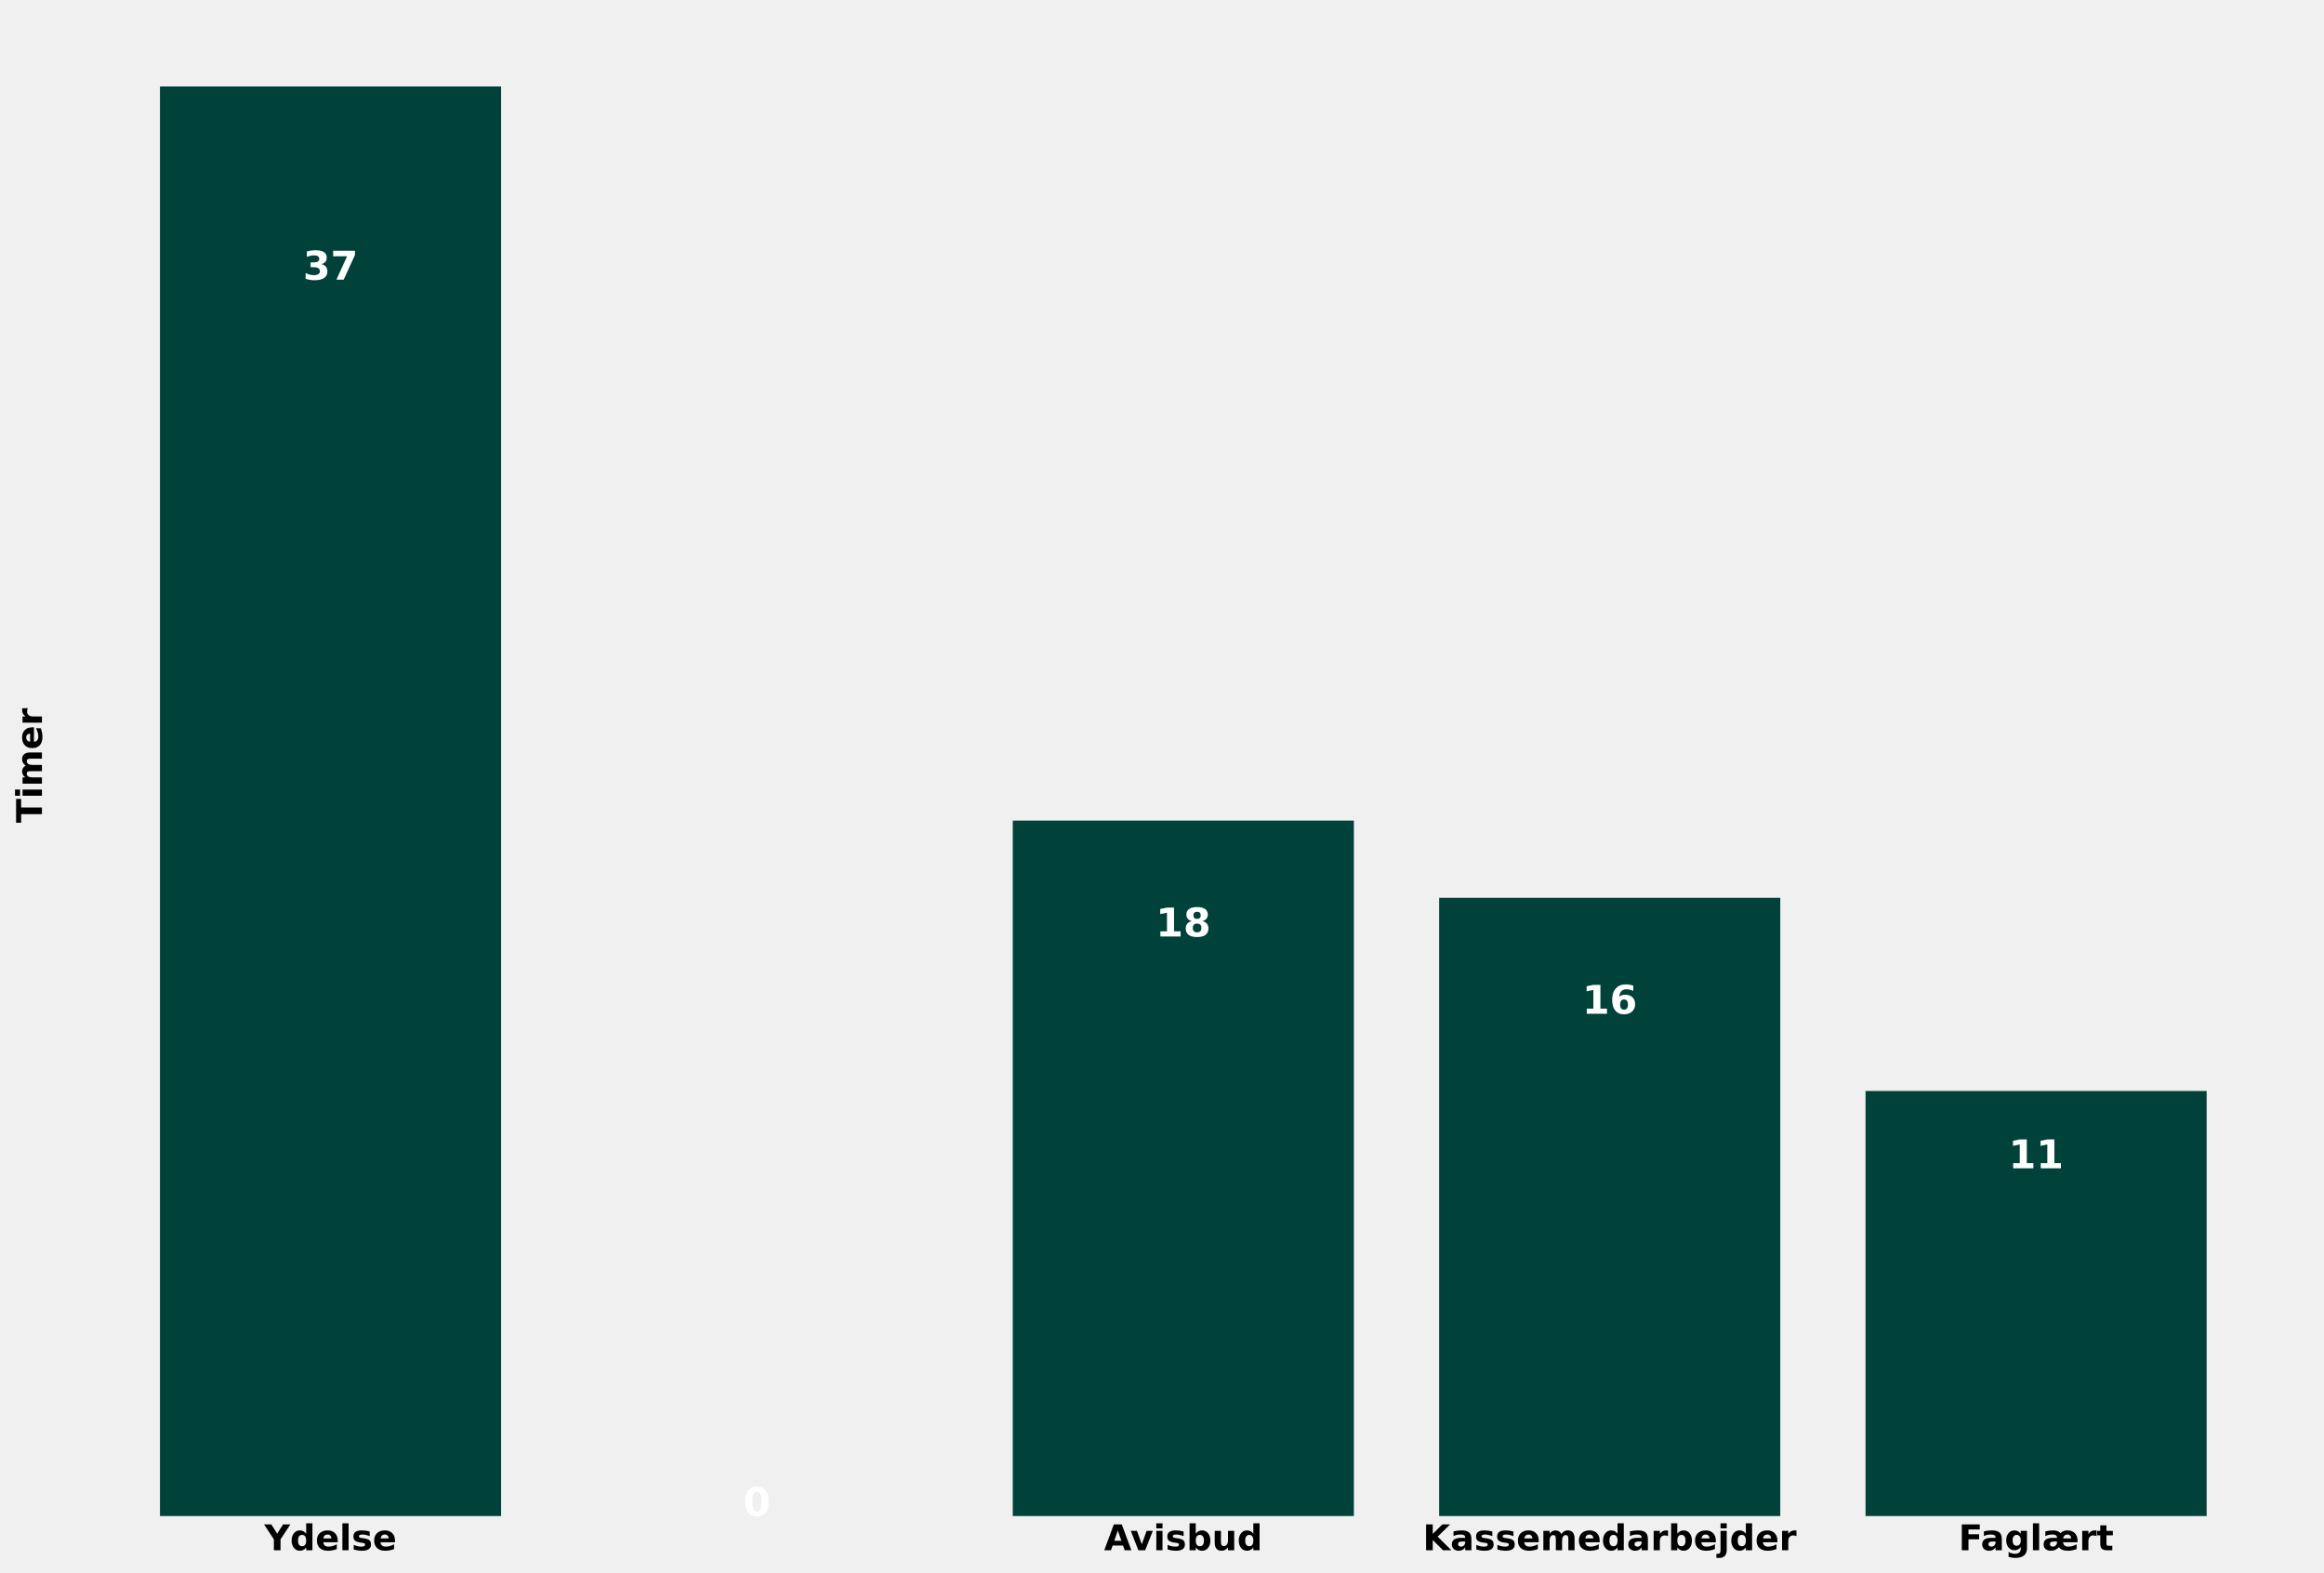
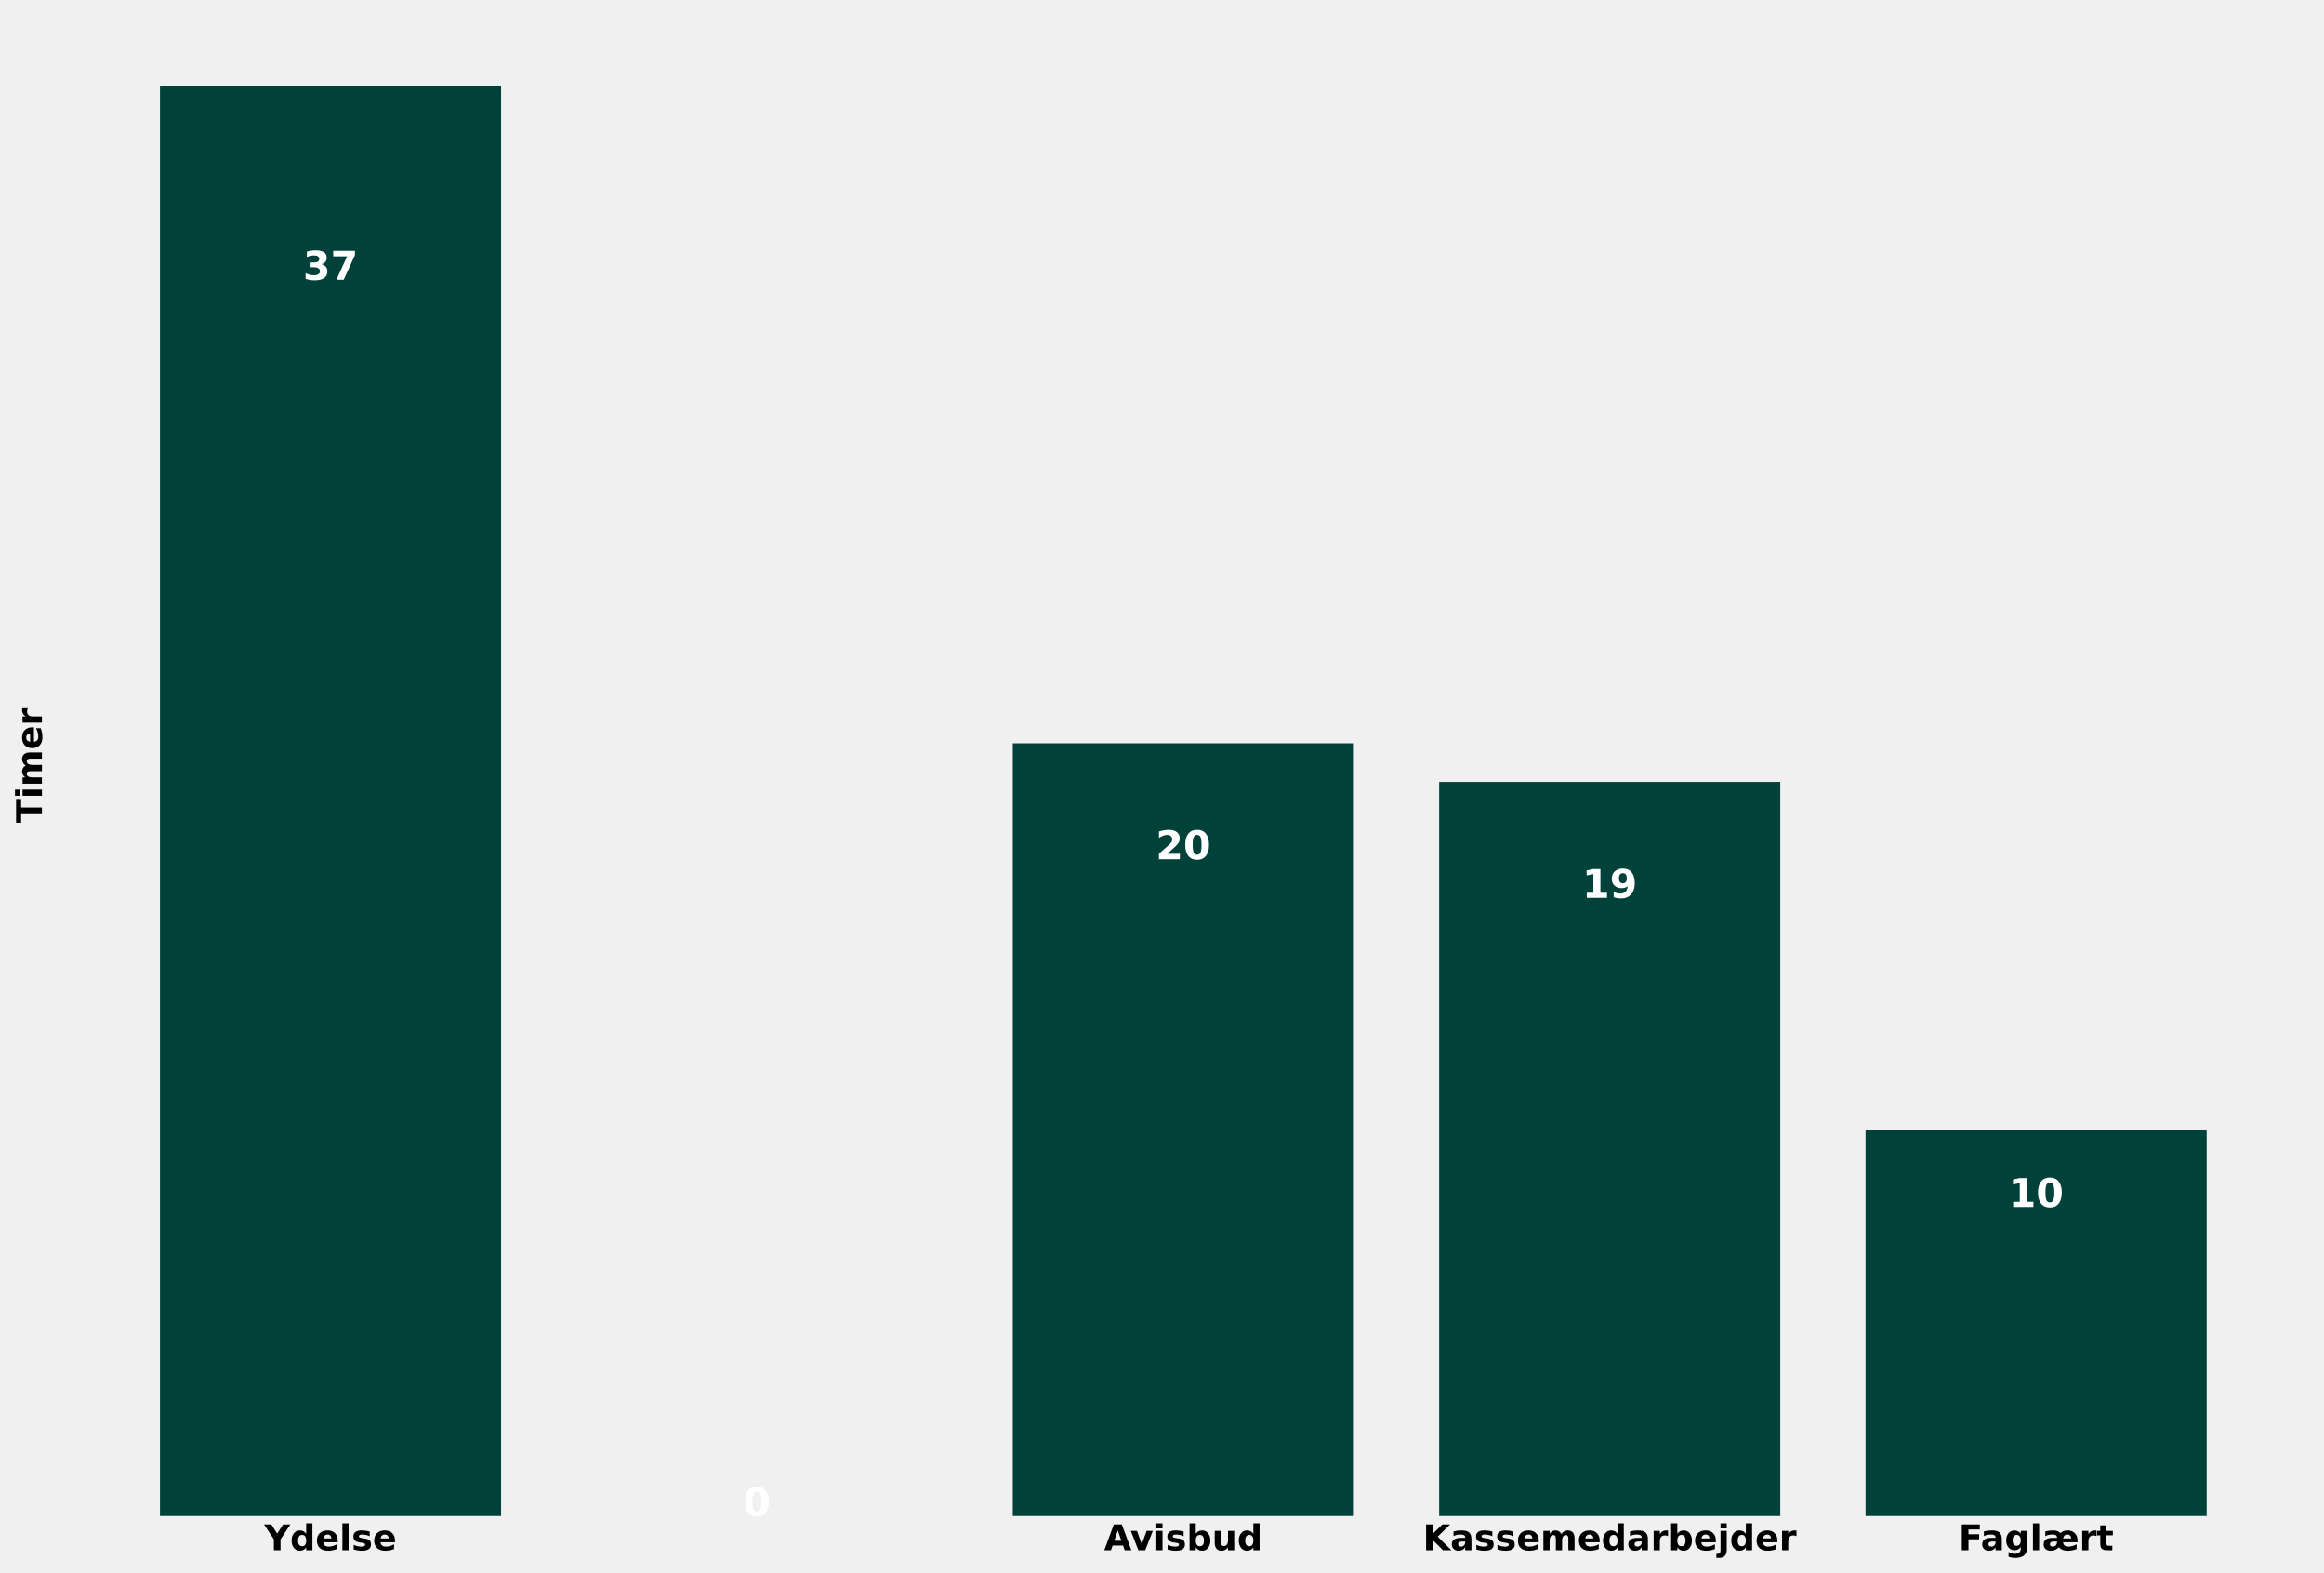
- <svg xmlns="http://www.w3.org/2000/svg" xmlns:xlink="http://www.w3.org/1999/xlink" height="754.486pt" version="1.1" viewBox="0 0 1114.853 754.486" width="1114.853pt">
+ <svg xmlns="http://www.w3.org/2000/svg" xmlns:xlink="http://www.w3.org/1999/xlink" width="1114.853pt" height="754.486pt" viewBox="0 0 1114.853 754.486" version="1.1">
  <defs>
-     <style type="text/css">
- *{stroke-linecap:butt;stroke-linejoin:round;}
-   </style>
+     <style type="text/css">*{stroke-linejoin: round; stroke-linecap: butt}</style>
  </defs>
  <g id="figure_1">
    <g id="patch_1">
-       <path d="M 0 754.486  L 1114.853 754.486  L 1114.853 0  L 0 0  z " style="fill:none;" />
+       <path d="M 0 754.486  L 1114.853 754.486  L 1114.853 0  L 0 0  L 0 754.486  z " style="fill: none" />
    </g>
    <g id="axes_1">
      <g id="patch_2">
-         <path clip-path="url(#p74876dfddd)" d="M 76.744 727.2  L 240.38 727.2  L 240.38 41.486  L 76.744 41.486  z " style="fill:#004139;" />
+         <path d="M 76.744 727.2  L 240.38 727.2  L 240.38 41.486  L 76.744 41.486  z " clip-path="url(#p4e9c977cbf)" style="fill: #004139" />
      </g>
      <g id="patch_3">
-         <path clip-path="url(#p74876dfddd)" d="M 281.289 727.2  L 444.926 727.2  L 444.926 727.2  L 281.289 727.2  z " style="fill:#004139;" />
+         <path d="M 281.289 727.2  L 444.926 727.2  L 444.926 727.2  L 281.289 727.2  z " clip-path="url(#p4e9c977cbf)" style="fill: #004139" />
      </g>
      <g id="patch_4">
-         <path clip-path="url(#p74876dfddd)" d="M 485.835 727.2  L 649.471 727.2  L 649.471 393.609  L 485.835 393.609  z " style="fill:#004139;" />
+         <path d="M 485.835 727.2  L 649.471 727.2  L 649.471 356.544  L 485.835 356.544  z " clip-path="url(#p4e9c977cbf)" style="fill: #004139" />
      </g>
      <g id="patch_5">
-         <path clip-path="url(#p74876dfddd)" d="M 690.38 727.2  L 854.016 727.2  L 854.016 430.675  L 690.38 430.675  z " style="fill:#004139;" />
+         <path d="M 690.38 727.2  L 854.016 727.2  L 854.016 375.076  L 690.38 375.076  z " clip-path="url(#p4e9c977cbf)" style="fill: #004139" />
      </g>
      <g id="patch_6">
-         <path clip-path="url(#p74876dfddd)" d="M 894.926 727.2  L 1058.562 727.2  L 1058.562 523.339  L 894.926 523.339  z " style="fill:#004139;" />
+         <path d="M 894.926 727.2  L 1058.562 727.2  L 1058.562 541.872  L 894.926 541.872  z " clip-path="url(#p4e9c977cbf)" style="fill: #004139" />
      </g>
      <g id="matplotlib.axis_1">
        <g id="xtick_1">
          <g id="line2d_1" />
          <g id="text_1">
-             <defs>
-               <path d="M -0.984 72.906  L 19.578 72.906  L 36.188 46.922  L 52.781 72.906  L 73.391 72.906  L 45.609 30.719  L 45.609 0  L 26.812 0  L 26.812 30.719  z " id="DejaVuSans-Bold-89" />
-               <path d="M 45.609 46.688  L 45.609 75.984  L 63.188 75.984  L 63.188 0  L 45.609 0  L 45.609 7.906  Q 42 3.078 37.641 0.828  Q 33.297 -1.422 27.594 -1.422  Q 17.484 -1.422 10.984 6.609  Q 4.5 14.656 4.5 27.297  Q 4.5 39.938 10.984 47.969  Q 17.484 56 27.594 56  Q 33.25 56 37.625 53.734  Q 42 51.469 45.609 46.688  z M 34.078 11.281  Q 39.703 11.281 42.656 15.375  Q 45.609 19.484 45.609 27.297  Q 45.609 35.109 42.656 39.203  Q 39.703 43.312 34.078 43.312  Q 28.516 43.312 25.562 39.203  Q 22.609 35.109 22.609 27.297  Q 22.609 19.484 25.562 15.375  Q 28.516 11.281 34.078 11.281  z " id="DejaVuSans-Bold-100" />
-               <path d="M 62.984 27.484  L 62.984 22.516  L 22.125 22.516  Q 22.75 16.359 26.562 13.281  Q 30.375 10.203 37.203 10.203  Q 42.719 10.203 48.5 11.844  Q 54.297 13.484 60.406 16.797  L 60.406 3.328  Q 54.203 0.984 48 -0.219  Q 41.797 -1.422 35.594 -1.422  Q 20.75 -1.422 12.516 6.125  Q 4.297 13.672 4.297 27.297  Q 4.297 40.672 12.375 48.328  Q 20.453 56 34.625 56  Q 47.516 56 55.25 48.234  Q 62.984 40.484 62.984 27.484  z M 45.016 33.297  Q 45.016 38.281 42.109 41.328  Q 39.203 44.391 34.516 44.391  Q 29.438 44.391 26.266 41.531  Q 23.094 38.672 22.312 33.297  z " id="DejaVuSans-Bold-101" />
-               <path d="M 8.406 75.984  L 25.875 75.984  L 25.875 0  L 8.406 0  z " id="DejaVuSans-Bold-108" />
-               <path d="M 51.125 52.984  L 51.125 39.703  Q 45.516 42.047 40.281 43.219  Q 35.062 44.391 30.422 44.391  Q 25.438 44.391 23.016 43.141  Q 20.609 41.891 20.609 39.312  Q 20.609 37.203 22.438 36.078  Q 24.266 34.969 29 34.422  L 32.078 33.984  Q 45.516 32.281 50.141 28.375  Q 54.781 24.469 54.781 16.109  Q 54.781 7.375 48.328 2.969  Q 41.891 -1.422 29.109 -1.422  Q 23.688 -1.422 17.891 -0.562  Q 12.109 0.297 6 2  L 6 15.281  Q 11.234 12.75 16.719 11.469  Q 22.219 10.203 27.875 10.203  Q 33.016 10.203 35.594 11.609  Q 38.188 13.031 38.188 15.828  Q 38.188 18.172 36.406 19.312  Q 34.625 20.453 29.297 21.094  L 26.219 21.484  Q 14.547 22.953 9.859 26.906  Q 5.172 30.859 5.172 38.922  Q 5.172 47.609 11.125 51.797  Q 17.094 56 29.391 56  Q 34.234 56 39.547 55.266  Q 44.875 54.547 51.125 52.984  z " id="DejaVuSans-Bold-115" />
-             </defs>
-             <g transform="translate(126.8197 743.6173)scale(0.17 -0.17)">
-               <use xlink:href="#DejaVuSans-Bold-89" />
-               <use x="72.412" xlink:href="#DejaVuSans-Bold-100" />
-               <use x="143.994" xlink:href="#DejaVuSans-Bold-101" />
-               <use x="211.816" xlink:href="#DejaVuSans-Bold-108" />
-               <use x="246.094" xlink:href="#DejaVuSans-Bold-115" />
-               <use x="305.615" xlink:href="#DejaVuSans-Bold-101" />
+             <g transform="translate(126.8197 743.6173) scale(0.17 -0.17)">
+               <defs>
+                 <path id="DejaVuSans-Bold-59" d="M -63 4666  L 1253 4666  L 2316 3003  L 3378 4666  L 4697 4666  L 2919 1966  L 2919 0  L 1716 0  L 1716 1966  L -63 4666  z " transform="scale(0.015625)" />
+                 <path id="DejaVuSans-Bold-64" d="M 2919 2988  L 2919 4863  L 4044 4863  L 4044 0  L 2919 0  L 2919 506  Q 2688 197 2409 53  Q 2131 -91 1766 -91  Q 1119 -91 703 423  Q 288 938 288 1747  Q 288 2556 703 3070  Q 1119 3584 1766 3584  Q 2128 3584 2408 3439  Q 2688 3294 2919 2988  z M 2181 722  Q 2541 722 2730 984  Q 2919 1247 2919 1747  Q 2919 2247 2730 2509  Q 2541 2772 2181 2772  Q 1825 2772 1636 2509  Q 1447 2247 1447 1747  Q 1447 1247 1636 984  Q 1825 722 2181 722  z " transform="scale(0.015625)" />
+                 <path id="DejaVuSans-Bold-65" d="M 4031 1759  L 4031 1441  L 1416 1441  Q 1456 1047 1700 850  Q 1944 653 2381 653  Q 2734 653 3104 758  Q 3475 863 3866 1075  L 3866 213  Q 3469 63 3072 -14  Q 2675 -91 2278 -91  Q 1328 -91 801 392  Q 275 875 275 1747  Q 275 2603 792 3093  Q 1309 3584 2216 3584  Q 3041 3584 3536 3087  Q 4031 2591 4031 1759  z M 2881 2131  Q 2881 2450 2695 2645  Q 2509 2841 2209 2841  Q 1884 2841 1681 2658  Q 1478 2475 1428 2131  L 2881 2131  z " transform="scale(0.015625)" />
+                 <path id="DejaVuSans-Bold-6c" d="M 538 4863  L 1656 4863  L 1656 0  L 538 0  L 538 4863  z " transform="scale(0.015625)" />
+                 <path id="DejaVuSans-Bold-73" d="M 3272 3391  L 3272 2541  Q 2913 2691 2578 2766  Q 2244 2841 1947 2841  Q 1628 2841 1473 2761  Q 1319 2681 1319 2516  Q 1319 2381 1436 2309  Q 1553 2238 1856 2203  L 2053 2175  Q 2913 2066 3209 1816  Q 3506 1566 3506 1031  Q 3506 472 3093 190  Q 2681 -91 1863 -91  Q 1516 -91 1145 -36  Q 775 19 384 128  L 384 978  Q 719 816 1070 734  Q 1422 653 1784 653  Q 2113 653 2278 743  Q 2444 834 2444 1013  Q 2444 1163 2330 1236  Q 2216 1309 1875 1350  L 1678 1375  Q 931 1469 631 1722  Q 331 1975 331 2491  Q 331 3047 712 3315  Q 1094 3584 1881 3584  Q 2191 3584 2531 3537  Q 2872 3491 3272 3391  z " transform="scale(0.015625)" />
+               </defs>
+               <use xlink:href="#DejaVuSans-Bold-59" />
+               <use xlink:href="#DejaVuSans-Bold-64" transform="translate(72.41211 0)" />
+               <use xlink:href="#DejaVuSans-Bold-65" transform="translate(143.9941 0)" />
+               <use xlink:href="#DejaVuSans-Bold-6c" transform="translate(211.8164 0)" />
+               <use xlink:href="#DejaVuSans-Bold-73" transform="translate(246.0938 0)" />
+               <use xlink:href="#DejaVuSans-Bold-65" transform="translate(305.6152 0)" />
            </g>
          </g>
        </g>
        <g id="xtick_2">
          <g id="line2d_2" />
        </g>
        <g id="xtick_3">
          <g id="line2d_3" />
          <g id="text_2">
-             <defs>
-               <path d="M 53.422 13.281  L 24.031 13.281  L 19.391 0  L 0.484 0  L 27.484 72.906  L 49.906 72.906  L 76.906 0  L 58.016 0  z M 28.719 26.812  L 48.688 26.812  L 38.719 55.812  z " id="DejaVuSans-Bold-65" />
-               <path d="M 1.516 54.688  L 19 54.688  L 32.625 16.891  L 46.188 54.688  L 63.719 54.688  L 42.188 0  L 23 0  z " id="DejaVuSans-Bold-118" />
-               <path d="M 8.406 54.688  L 25.875 54.688  L 25.875 0  L 8.406 0  z M 8.406 75.984  L 25.875 75.984  L 25.875 61.719  L 8.406 61.719  z " id="DejaVuSans-Bold-105" />
-               <path d="M 37.5 11.281  Q 43.109 11.281 46.062 15.375  Q 49.031 19.484 49.031 27.297  Q 49.031 35.109 46.062 39.203  Q 43.109 43.312 37.5 43.312  Q 31.891 43.312 28.875 39.188  Q 25.875 35.062 25.875 27.297  Q 25.875 19.531 28.875 15.406  Q 31.891 11.281 37.5 11.281  z M 25.875 46.688  Q 29.5 51.469 33.891 53.734  Q 38.281 56 44 56  Q 54.109 56 60.594 47.969  Q 67.094 39.938 67.094 27.297  Q 67.094 14.656 60.594 6.609  Q 54.109 -1.422 44 -1.422  Q 38.281 -1.422 33.891 0.844  Q 29.5 3.125 25.875 7.906  L 25.875 0  L 8.406 0  L 8.406 75.984  L 25.875 75.984  z " id="DejaVuSans-Bold-98" />
-               <path d="M 7.812 21.297  L 7.812 54.688  L 25.391 54.688  L 25.391 49.219  Q 25.391 44.781 25.344 38.062  Q 25.297 31.344 25.297 29.109  Q 25.297 22.516 25.641 19.609  Q 25.984 16.703 26.812 15.375  Q 27.875 13.672 29.609 12.734  Q 31.344 11.812 33.594 11.812  Q 39.062 11.812 42.188 16.016  Q 45.312 20.219 45.312 27.688  L 45.312 54.688  L 62.797 54.688  L 62.797 0  L 45.312 0  L 45.312 7.906  Q 41.359 3.125 36.938 0.844  Q 32.516 -1.422 27.203 -1.422  Q 17.719 -1.422 12.766 4.391  Q 7.812 10.203 7.812 21.297  z " id="DejaVuSans-Bold-117" />
-             </defs>
-             <g transform="translate(529.6498 743.6173)scale(0.17 -0.17)">
-               <use xlink:href="#DejaVuSans-Bold-65" />
-               <use x="73.768" xlink:href="#DejaVuSans-Bold-118" />
-               <use x="138.953" xlink:href="#DejaVuSans-Bold-105" />
-               <use x="173.23" xlink:href="#DejaVuSans-Bold-115" />
-               <use x="232.752" xlink:href="#DejaVuSans-Bold-98" />
-               <use x="304.334" xlink:href="#DejaVuSans-Bold-117" />
-               <use x="375.525" xlink:href="#DejaVuSans-Bold-100" />
+             <g transform="translate(529.6498 743.6173) scale(0.17 -0.17)">
+               <defs>
+                 <path id="DejaVuSans-Bold-41" d="M 3419 850  L 1538 850  L 1241 0  L 31 0  L 1759 4666  L 3194 4666  L 4922 0  L 3713 0  L 3419 850  z M 1838 1716  L 3116 1716  L 2478 3572  L 1838 1716  z " transform="scale(0.015625)" />
+                 <path id="DejaVuSans-Bold-76" d="M 97 3500  L 1216 3500  L 2088 1081  L 2956 3500  L 4078 3500  L 2700 0  L 1472 0  L 97 3500  z " transform="scale(0.015625)" />
+                 <path id="DejaVuSans-Bold-69" d="M 538 3500  L 1656 3500  L 1656 0  L 538 0  L 538 3500  z M 538 4863  L 1656 4863  L 1656 3950  L 538 3950  L 538 4863  z " transform="scale(0.015625)" />
+                 <path id="DejaVuSans-Bold-62" d="M 2400 722  Q 2759 722 2948 984  Q 3138 1247 3138 1747  Q 3138 2247 2948 2509  Q 2759 2772 2400 2772  Q 2041 2772 1848 2508  Q 1656 2244 1656 1747  Q 1656 1250 1848 986  Q 2041 722 2400 722  z M 1656 2988  Q 1888 3294 2169 3439  Q 2450 3584 2816 3584  Q 3463 3584 3878 3070  Q 4294 2556 4294 1747  Q 4294 938 3878 423  Q 3463 -91 2816 -91  Q 2450 -91 2169 54  Q 1888 200 1656 506  L 1656 0  L 538 0  L 538 4863  L 1656 4863  L 1656 2988  z " transform="scale(0.015625)" />
+                 <path id="DejaVuSans-Bold-75" d="M 500 1363  L 500 3500  L 1625 3500  L 1625 3150  Q 1625 2866 1622 2436  Q 1619 2006 1619 1863  Q 1619 1441 1641 1255  Q 1663 1069 1716 984  Q 1784 875 1895 815  Q 2006 756 2150 756  Q 2500 756 2700 1025  Q 2900 1294 2900 1772  L 2900 3500  L 4019 3500  L 4019 0  L 2900 0  L 2900 506  Q 2647 200 2364 54  Q 2081 -91 1741 -91  Q 1134 -91 817 281  Q 500 653 500 1363  z " transform="scale(0.015625)" />
+               </defs>
+               <use xlink:href="#DejaVuSans-Bold-41" />
+               <use xlink:href="#DejaVuSans-Bold-76" transform="translate(73.76758 0)" />
+               <use xlink:href="#DejaVuSans-Bold-69" transform="translate(138.9531 0)" />
+               <use xlink:href="#DejaVuSans-Bold-73" transform="translate(173.2305 0)" />
+               <use xlink:href="#DejaVuSans-Bold-62" transform="translate(232.752 0)" />
+               <use xlink:href="#DejaVuSans-Bold-75" transform="translate(304.334 0)" />
+               <use xlink:href="#DejaVuSans-Bold-64" transform="translate(375.5254 0)" />
            </g>
          </g>
        </g>
        <g id="xtick_4">
          <g id="line2d_4" />
          <g id="text_3">
-             <defs>
-               <path d="M 9.188 72.906  L 27.984 72.906  L 27.984 46.297  L 55.078 72.906  L 76.906 72.906  L 41.797 38.375  L 80.516 0  L 56.984 0  L 27.984 28.719  L 27.984 0  L 9.188 0  z " id="DejaVuSans-Bold-75" />
-               <path d="M 32.906 24.609  Q 27.438 24.609 24.672 22.75  Q 21.922 20.906 21.922 17.281  Q 21.922 13.969 24.141 12.078  Q 26.375 10.203 30.328 10.203  Q 35.25 10.203 38.625 13.734  Q 42 17.281 42 22.609  L 42 24.609  z M 59.625 31.203  L 59.625 0  L 42 0  L 42 8.109  Q 38.484 3.125 34.078 0.844  Q 29.688 -1.422 23.391 -1.422  Q 14.891 -1.422 9.594 3.531  Q 4.297 8.5 4.297 16.406  Q 4.297 26.031 10.906 30.516  Q 17.531 35.016 31.688 35.016  L 42 35.016  L 42 36.375  Q 42 40.531 38.719 42.453  Q 35.453 44.391 28.516 44.391  Q 22.906 44.391 18.062 43.266  Q 13.234 42.141 9.078 39.891  L 9.078 53.219  Q 14.703 54.594 20.359 55.297  Q 26.031 56 31.688 56  Q 46.484 56 53.047 50.172  Q 59.625 44.344 59.625 31.203  z " id="DejaVuSans-Bold-97" />
-               <path d="M 59.078 45.609  Q 62.406 50.688 66.969 53.344  Q 71.531 56 77 56  Q 86.422 56 91.359 50.188  Q 96.297 44.391 96.297 33.297  L 96.297 0  L 78.719 0  L 78.719 28.516  Q 78.766 29.156 78.781 29.828  Q 78.812 30.516 78.812 31.781  Q 78.812 37.594 77.094 40.203  Q 75.391 42.828 71.578 42.828  Q 66.609 42.828 63.891 38.719  Q 61.188 34.625 61.078 26.859  L 61.078 0  L 43.5 0  L 43.5 28.516  Q 43.5 37.594 41.938 40.203  Q 40.375 42.828 36.375 42.828  Q 31.344 42.828 28.609 38.703  Q 25.875 34.578 25.875 26.906  L 25.875 0  L 8.297 0  L 8.297 54.688  L 25.875 54.688  L 25.875 46.688  Q 29.109 51.312 33.281 53.656  Q 37.453 56 42.484 56  Q 48.141 56 52.484 53.266  Q 56.844 50.531 59.078 45.609  z " id="DejaVuSans-Bold-109" />
-               <path d="M 49.031 39.797  Q 46.734 40.875 44.453 41.375  Q 42.188 41.891 39.891 41.891  Q 33.156 41.891 29.516 37.562  Q 25.875 33.25 25.875 25.203  L 25.875 0  L 8.406 0  L 8.406 54.688  L 25.875 54.688  L 25.875 45.703  Q 29.25 51.078 33.609 53.531  Q 37.984 56 44.094 56  Q 44.969 56 45.984 55.922  Q 47.016 55.859 48.969 55.609  z " id="DejaVuSans-Bold-114" />
-               <path d="M 8.406 54.688  L 25.875 54.688  L 25.875 0.984  Q 25.875 -10.016 20.594 -15.797  Q 15.328 -21.578 5.328 -21.578  L -3.328 -21.578  L -3.328 -10.109  L -0.297 -10.109  Q 4.688 -10.109 6.547 -7.859  Q 8.406 -5.609 8.406 0.984  z M 8.406 75.984  L 25.875 75.984  L 25.875 61.719  L 8.406 61.719  z " id="DejaVuSans-Bold-106" />
-             </defs>
-             <g transform="translate(682.5538 743.6173)scale(0.17 -0.17)">
-               <use xlink:href="#DejaVuSans-Bold-75" />
-               <use x="77.49" xlink:href="#DejaVuSans-Bold-97" />
-               <use x="144.971" xlink:href="#DejaVuSans-Bold-115" />
-               <use x="204.492" xlink:href="#DejaVuSans-Bold-115" />
-               <use x="264.014" xlink:href="#DejaVuSans-Bold-101" />
-               <use x="331.836" xlink:href="#DejaVuSans-Bold-109" />
-               <use x="436.035" xlink:href="#DejaVuSans-Bold-101" />
-               <use x="503.857" xlink:href="#DejaVuSans-Bold-100" />
-               <use x="575.439" xlink:href="#DejaVuSans-Bold-97" />
-               <use x="642.92" xlink:href="#DejaVuSans-Bold-114" />
-               <use x="692.236" xlink:href="#DejaVuSans-Bold-98" />
-               <use x="763.818" xlink:href="#DejaVuSans-Bold-101" />
-               <use x="831.641" xlink:href="#DejaVuSans-Bold-106" />
-               <use x="865.918" xlink:href="#DejaVuSans-Bold-100" />
-               <use x="937.5" xlink:href="#DejaVuSans-Bold-101" />
-               <use x="1005.322" xlink:href="#DejaVuSans-Bold-114" />
+             <g transform="translate(682.5538 743.6173) scale(0.17 -0.17)">
+               <defs>
+                 <path id="DejaVuSans-Bold-4b" d="M 588 4666  L 1791 4666  L 1791 2963  L 3525 4666  L 4922 4666  L 2675 2456  L 5153 0  L 3647 0  L 1791 1838  L 1791 0  L 588 0  L 588 4666  z " transform="scale(0.015625)" />
+                 <path id="DejaVuSans-Bold-61" d="M 2106 1575  Q 1756 1575 1579 1456  Q 1403 1338 1403 1106  Q 1403 894 1545 773  Q 1688 653 1941 653  Q 2256 653 2472 879  Q 2688 1106 2688 1447  L 2688 1575  L 2106 1575  z M 3816 1997  L 3816 0  L 2688 0  L 2688 519  Q 2463 200 2181 54  Q 1900 -91 1497 -91  Q 953 -91 614 226  Q 275 544 275 1050  Q 275 1666 698 1953  Q 1122 2241 2028 2241  L 2688 2241  L 2688 2328  Q 2688 2594 2478 2717  Q 2269 2841 1825 2841  Q 1466 2841 1156 2769  Q 847 2697 581 2553  L 581 3406  Q 941 3494 1303 3539  Q 1666 3584 2028 3584  Q 2975 3584 3395 3211  Q 3816 2838 3816 1997  z " transform="scale(0.015625)" />
+                 <path id="DejaVuSans-Bold-6d" d="M 3781 2919  Q 3994 3244 4286 3414  Q 4578 3584 4928 3584  Q 5531 3584 5847 3212  Q 6163 2841 6163 2131  L 6163 0  L 5038 0  L 5038 1825  Q 5041 1866 5042 1909  Q 5044 1953 5044 2034  Q 5044 2406 4934 2573  Q 4825 2741 4581 2741  Q 4263 2741 4089 2478  Q 3916 2216 3909 1719  L 3909 0  L 2784 0  L 2784 1825  Q 2784 2406 2684 2573  Q 2584 2741 2328 2741  Q 2006 2741 1831 2477  Q 1656 2213 1656 1722  L 1656 0  L 531 0  L 531 3500  L 1656 3500  L 1656 2988  Q 1863 3284 2130 3434  Q 2397 3584 2719 3584  Q 3081 3584 3359 3409  Q 3638 3234 3781 2919  z " transform="scale(0.015625)" />
+                 <path id="DejaVuSans-Bold-72" d="M 3138 2547  Q 2991 2616 2845 2648  Q 2700 2681 2553 2681  Q 2122 2681 1889 2404  Q 1656 2128 1656 1613  L 1656 0  L 538 0  L 538 3500  L 1656 3500  L 1656 2925  Q 1872 3269 2151 3426  Q 2431 3584 2822 3584  Q 2878 3584 2943 3579  Q 3009 3575 3134 3559  L 3138 2547  z " transform="scale(0.015625)" />
+                 <path id="DejaVuSans-Bold-6a" d="M 538 3500  L 1656 3500  L 1656 63  Q 1656 -641 1318 -1011  Q 981 -1381 341 -1381  L -213 -1381  L -213 -647  L -19 -647  Q 300 -647 419 -503  Q 538 -359 538 63  L 538 3500  z M 538 4863  L 1656 4863  L 1656 3950  L 538 3950  L 538 4863  z " transform="scale(0.015625)" />
+               </defs>
+               <use xlink:href="#DejaVuSans-Bold-4b" />
+               <use xlink:href="#DejaVuSans-Bold-61" transform="translate(77.49023 0)" />
+               <use xlink:href="#DejaVuSans-Bold-73" transform="translate(144.9707 0)" />
+               <use xlink:href="#DejaVuSans-Bold-73" transform="translate(204.4922 0)" />
+               <use xlink:href="#DejaVuSans-Bold-65" transform="translate(264.0137 0)" />
+               <use xlink:href="#DejaVuSans-Bold-6d" transform="translate(331.8359 0)" />
+               <use xlink:href="#DejaVuSans-Bold-65" transform="translate(436.0352 0)" />
+               <use xlink:href="#DejaVuSans-Bold-64" transform="translate(503.8574 0)" />
+               <use xlink:href="#DejaVuSans-Bold-61" transform="translate(575.4395 0)" />
+               <use xlink:href="#DejaVuSans-Bold-72" transform="translate(642.9199 0)" />
+               <use xlink:href="#DejaVuSans-Bold-62" transform="translate(692.2363 0)" />
+               <use xlink:href="#DejaVuSans-Bold-65" transform="translate(763.8184 0)" />
+               <use xlink:href="#DejaVuSans-Bold-6a" transform="translate(831.6406 0)" />
+               <use xlink:href="#DejaVuSans-Bold-64" transform="translate(865.918 0)" />
+               <use xlink:href="#DejaVuSans-Bold-65" transform="translate(937.5 0)" />
+               <use xlink:href="#DejaVuSans-Bold-72" transform="translate(1005.322 0)" />
            </g>
          </g>
        </g>
        <g id="xtick_5">
          <g id="line2d_5" />
          <g id="text_4">
-             <defs>
-               <path d="M 9.188 72.906  L 59.906 72.906  L 59.906 58.688  L 27.984 58.688  L 27.984 45.125  L 58.016 45.125  L 58.016 30.906  L 27.984 30.906  L 27.984 0  L 9.188 0  z " id="DejaVuSans-Bold-70" />
-               <path d="M 45.609 9.281  Q 42 4.5 37.641 2.25  Q 33.297 0 27.594 0  Q 17.578 0 11.031 7.875  Q 4.5 15.766 4.5 27.984  Q 4.5 40.234 11.031 48.062  Q 17.578 55.906 27.594 55.906  Q 33.297 55.906 37.641 53.656  Q 42 51.422 45.609 46.578  L 45.609 54.688  L 63.188 54.688  L 63.188 5.516  Q 63.188 -7.672 54.859 -14.625  Q 46.531 -21.578 30.719 -21.578  Q 25.594 -21.578 20.797 -20.797  Q 16.016 -20.016 11.188 -18.406  L 11.188 -4.781  Q 15.766 -7.422 20.156 -8.719  Q 24.562 -10.016 29 -10.016  Q 37.594 -10.016 41.594 -6.25  Q 45.609 -2.484 45.609 5.516  z M 34.078 43.312  Q 28.656 43.312 25.625 39.297  Q 22.609 35.297 22.609 27.984  Q 22.609 20.453 25.531 16.578  Q 28.469 12.703 34.078 12.703  Q 39.547 12.703 42.578 16.703  Q 45.609 20.703 45.609 27.984  Q 45.609 35.297 42.578 39.297  Q 39.547 43.312 34.078 43.312  z " id="DejaVuSans-Bold-103" />
-               <path d="M 81.984 33.297  Q 81.984 38.281 79.078 41.328  Q 76.172 44.391 71.484 44.391  Q 66.453 44.391 63.328 41.531  Q 60.203 38.672 59.422 33.297  z M 32.906 24.609  Q 27.438 24.609 24.672 22.75  Q 21.922 20.906 21.922 17.281  Q 21.922 13.969 24.141 12.078  Q 26.375 10.203 30.328 10.203  Q 35.25 10.203 38.625 13.734  Q 42 17.281 42 22.609  L 42 24.609  z M 9.078 53.219  Q 14.891 54.594 20.328 55.297  Q 25.781 56 30.516 56  Q 37.844 56 43.141 54.125  Q 48.438 52.25 51.906 48.391  Q 55.672 52.156 60.641 54.078  Q 65.625 56 71.578 56  Q 84.516 56 92.25 48.234  Q 100 40.484 100 27.484  L 100 22.516  L 59.078 22.516  Q 59.766 16.359 63.547 13.281  Q 67.328 10.203 74.219 10.203  Q 79.734 10.203 85.516 11.844  Q 91.312 13.484 97.406 16.797  L 97.406 3.328  Q 91.219 0.984 84.984 -0.219  Q 78.766 -1.422 72.609 -1.422  Q 63.875 -1.422 57.391 1.188  Q 50.922 3.812 47.406 8.688  Q 42.484 3.469 37.031 1.016  Q 31.594 -1.422 24.812 -1.422  Q 15.328 -1.422 9.812 3.391  Q 4.297 8.203 4.297 16.406  Q 4.297 26.031 10.906 30.516  Q 17.531 35.016 31.688 35.016  L 42 35.016  L 42 36.375  Q 42 40.531 38.719 42.453  Q 35.453 44.391 28.516 44.391  Q 22.906 44.391 18.062 43.266  Q 13.234 42.141 9.078 39.891  z " id="DejaVuSans-Bold-230" />
-               <path d="M 27.484 70.219  L 27.484 54.688  L 45.516 54.688  L 45.516 42.188  L 27.484 42.188  L 27.484 19  Q 27.484 15.188 29 13.844  Q 30.516 12.5 35.016 12.5  L 44 12.5  L 44 0  L 29 0  Q 18.656 0 14.328 4.312  Q 10.016 8.641 10.016 19  L 10.016 42.188  L 1.312 42.188  L 1.312 54.688  L 10.016 54.688  L 10.016 70.219  z " id="DejaVuSans-Bold-116" />
-             </defs>
-             <g transform="translate(939.5416 743.6173)scale(0.17 -0.17)">
-               <use xlink:href="#DejaVuSans-Bold-70" />
-               <use x="62.436" xlink:href="#DejaVuSans-Bold-97" />
-               <use x="129.916" xlink:href="#DejaVuSans-Bold-103" />
-               <use x="201.498" xlink:href="#DejaVuSans-Bold-108" />
-               <use x="235.775" xlink:href="#DejaVuSans-Bold-230" />
-               <use x="340.561" xlink:href="#DejaVuSans-Bold-114" />
-               <use x="389.877" xlink:href="#DejaVuSans-Bold-116" />
+             <g transform="translate(939.5416 743.6173) scale(0.17 -0.17)">
+               <defs>
+                 <path id="DejaVuSans-Bold-46" d="M 588 4666  L 3834 4666  L 3834 3756  L 1791 3756  L 1791 2888  L 3713 2888  L 3713 1978  L 1791 1978  L 1791 0  L 588 0  L 588 4666  z " transform="scale(0.015625)" />
+                 <path id="DejaVuSans-Bold-67" d="M 2919 594  Q 2688 288 2409 144  Q 2131 0 1766 0  Q 1125 0 706 504  Q 288 1009 288 1791  Q 288 2575 706 3076  Q 1125 3578 1766 3578  Q 2131 3578 2409 3434  Q 2688 3291 2919 2981  L 2919 3500  L 4044 3500  L 4044 353  Q 4044 -491 3511 -936  Q 2978 -1381 1966 -1381  Q 1638 -1381 1331 -1331  Q 1025 -1281 716 -1178  L 716 -306  Q 1009 -475 1290 -558  Q 1572 -641 1856 -641  Q 2406 -641 2662 -400  Q 2919 -159 2919 353  L 2919 594  z M 2181 2772  Q 1834 2772 1640 2515  Q 1447 2259 1447 1791  Q 1447 1309 1634 1061  Q 1822 813 2181 813  Q 2531 813 2725 1069  Q 2919 1325 2919 1791  Q 2919 2259 2725 2515  Q 2531 2772 2181 2772  z " transform="scale(0.015625)" />
+                 <path id="DejaVuSans-Bold-e6" d="M 5247 2131  Q 5247 2450 5061 2645  Q 4875 2841 4575 2841  Q 4253 2841 4053 2658  Q 3853 2475 3803 2131  L 5247 2131  z M 2106 1575  Q 1756 1575 1579 1456  Q 1403 1338 1403 1106  Q 1403 894 1545 773  Q 1688 653 1941 653  Q 2256 653 2472 879  Q 2688 1106 2688 1447  L 2688 1575  L 2106 1575  z M 581 3406  Q 953 3494 1301 3539  Q 1650 3584 1953 3584  Q 2422 3584 2761 3464  Q 3100 3344 3322 3097  Q 3563 3338 3881 3461  Q 4200 3584 4581 3584  Q 5409 3584 5904 3087  Q 6400 2591 6400 1759  L 6400 1441  L 3781 1441  Q 3825 1047 4067 850  Q 4309 653 4750 653  Q 5103 653 5473 758  Q 5844 863 6234 1075  L 6234 213  Q 5838 63 5439 -14  Q 5041 -91 4647 -91  Q 4088 -91 3673 76  Q 3259 244 3034 556  Q 2719 222 2370 65  Q 2022 -91 1588 -91  Q 981 -91 628 217  Q 275 525 275 1050  Q 275 1666 698 1953  Q 1122 2241 2028 2241  L 2688 2241  L 2688 2328  Q 2688 2594 2478 2717  Q 2269 2841 1825 2841  Q 1466 2841 1156 2769  Q 847 2697 581 2553  L 581 3406  z " transform="scale(0.015625)" />
+                 <path id="DejaVuSans-Bold-74" d="M 1759 4494  L 1759 3500  L 2913 3500  L 2913 2700  L 1759 2700  L 1759 1216  Q 1759 972 1856 886  Q 1953 800 2241 800  L 2816 800  L 2816 0  L 1856 0  Q 1194 0 917 276  Q 641 553 641 1216  L 641 2700  L 84 2700  L 84 3500  L 641 3500  L 641 4494  L 1759 4494  z " transform="scale(0.015625)" />
+               </defs>
+               <use xlink:href="#DejaVuSans-Bold-46" />
+               <use xlink:href="#DejaVuSans-Bold-61" transform="translate(62.43555 0)" />
+               <use xlink:href="#DejaVuSans-Bold-67" transform="translate(129.916 0)" />
+               <use xlink:href="#DejaVuSans-Bold-6c" transform="translate(201.498 0)" />
+               <use xlink:href="#DejaVuSans-Bold-e6" transform="translate(235.7754 0)" />
+               <use xlink:href="#DejaVuSans-Bold-72" transform="translate(340.5605 0)" />
+               <use xlink:href="#DejaVuSans-Bold-74" transform="translate(389.877 0)" />
            </g>
          </g>
        </g>
      </g>
      <g id="matplotlib.axis_2">
        <g id="text_5">
-           <defs>
-             <path d="M 0.484 72.906  L 67.672 72.906  L 67.672 58.688  L 43.5 58.688  L 43.5 0  L 24.703 0  L 24.703 58.688  L 0.484 58.688  z " id="DejaVuSans-Bold-84" />
-           </defs>
-           <g transform="translate(20.11734 394.7267)rotate(-90)scale(0.17 -0.17)">
-             <use xlink:href="#DejaVuSans-Bold-84" />
-             <use x="68.213" xlink:href="#DejaVuSans-Bold-105" />
-             <use x="102.49" xlink:href="#DejaVuSans-Bold-109" />
-             <use x="206.689" xlink:href="#DejaVuSans-Bold-101" />
-             <use x="274.512" xlink:href="#DejaVuSans-Bold-114" />
+           <g transform="translate(20.11734 394.7267) rotate(-90) scale(0.17 -0.17)">
+             <defs>
+               <path id="DejaVuSans-Bold-54" d="M 31 4666  L 4331 4666  L 4331 3756  L 2784 3756  L 2784 0  L 1581 0  L 1581 3756  L 31 3756  L 31 4666  z " transform="scale(0.015625)" />
+             </defs>
+             <use xlink:href="#DejaVuSans-Bold-54" />
+             <use xlink:href="#DejaVuSans-Bold-69" transform="translate(68.21289 0)" />
+             <use xlink:href="#DejaVuSans-Bold-6d" transform="translate(102.4902 0)" />
+             <use xlink:href="#DejaVuSans-Bold-65" transform="translate(206.6895 0)" />
+             <use xlink:href="#DejaVuSans-Bold-72" transform="translate(274.5117 0)" />
          </g>
        </g>
      </g>
      <g id="text_6">
-         <defs>
-           <path d="M 46.578 39.312  Q 53.953 37.406 57.781 32.688  Q 61.625 27.984 61.625 20.703  Q 61.625 9.859 53.312 4.219  Q 45.016 -1.422 29.109 -1.422  Q 23.484 -1.422 17.844 -0.516  Q 12.203 0.391 6.688 2.203  L 6.688 16.703  Q 11.969 14.062 17.156 12.719  Q 22.359 11.375 27.391 11.375  Q 34.859 11.375 38.844 13.953  Q 42.828 16.547 42.828 21.391  Q 42.828 26.375 38.75 28.938  Q 34.672 31.5 26.703 31.5  L 19.188 31.5  L 19.188 43.609  L 27.094 43.609  Q 34.188 43.609 37.641 45.828  Q 41.109 48.047 41.109 52.594  Q 41.109 56.781 37.734 59.078  Q 34.375 61.375 28.219 61.375  Q 23.688 61.375 19.047 60.344  Q 14.406 59.328 9.812 57.328  L 9.812 71.094  Q 15.375 72.656 20.844 73.438  Q 26.312 74.219 31.594 74.219  Q 45.797 74.219 52.844 69.547  Q 59.906 64.891 59.906 55.516  Q 59.906 49.125 56.531 45.047  Q 53.172 40.969 46.578 39.312  z " id="DejaVuSans-Bold-51" />
-           <path d="M 6.688 72.906  L 61.625 72.906  L 61.625 62.312  L 33.203 0  L 14.891 0  L 41.797 59.078  L 6.688 59.078  z " id="DejaVuSans-Bold-55" />
-         </defs>
-         <g style="fill:#ffffff;" transform="translate(145.3421 134.1498)scale(0.19 -0.19)">
-           <use xlink:href="#DejaVuSans-Bold-51" />
-           <use x="69.58" xlink:href="#DejaVuSans-Bold-55" />
+         <g style="fill: #ffffff" transform="translate(145.3421 134.1498) scale(0.19 -0.19)">
+           <defs>
+             <path id="DejaVuSans-Bold-33" d="M 2981 2516  Q 3453 2394 3698 2092  Q 3944 1791 3944 1325  Q 3944 631 3412 270  Q 2881 -91 1863 -91  Q 1503 -91 1142 -33  Q 781 25 428 141  L 428 1069  Q 766 900 1098 814  Q 1431 728 1753 728  Q 2231 728 2486 893  Q 2741 1059 2741 1369  Q 2741 1688 2480 1852  Q 2219 2016 1709 2016  L 1228 2016  L 1228 2791  L 1734 2791  Q 2188 2791 2409 2933  Q 2631 3075 2631 3366  Q 2631 3634 2415 3781  Q 2200 3928 1806 3928  Q 1516 3928 1219 3862  Q 922 3797 628 3669  L 628 4550  Q 984 4650 1334 4700  Q 1684 4750 2022 4750  Q 2931 4750 3382 4451  Q 3834 4153 3834 3553  Q 3834 3144 3618 2883  Q 3403 2622 2981 2516  z " transform="scale(0.015625)" />
+             <path id="DejaVuSans-Bold-37" d="M 428 4666  L 3944 4666  L 3944 3988  L 2125 0  L 953 0  L 2675 3781  L 428 3781  L 428 4666  z " transform="scale(0.015625)" />
+           </defs>
+           <use xlink:href="#DejaVuSans-Bold-33" />
+           <use xlink:href="#DejaVuSans-Bold-37" transform="translate(69.58008 0)" />
        </g>
      </g>
      <g id="text_7">
-         <defs>
-           <path d="M 46 36.531  Q 46 50.203 43.438 55.781  Q 40.875 61.375 34.812 61.375  Q 28.766 61.375 26.172 55.781  Q 23.578 50.203 23.578 36.531  Q 23.578 22.703 26.172 17.031  Q 28.766 11.375 34.812 11.375  Q 40.828 11.375 43.406 17.031  Q 46 22.703 46 36.531  z M 64.797 36.375  Q 64.797 18.266 56.984 8.422  Q 49.172 -1.422 34.812 -1.422  Q 20.406 -1.422 12.594 8.422  Q 4.781 18.266 4.781 36.375  Q 4.781 54.547 12.594 64.375  Q 20.406 74.219 34.812 74.219  Q 49.172 74.219 56.984 64.375  Q 64.797 54.547 64.797 36.375  z " id="DejaVuSans-Bold-48" />
-         </defs>
-         <g style="fill:#ffffff;" transform="translate(356.4974 727.2)scale(0.19 -0.19)">
-           <use xlink:href="#DejaVuSans-Bold-48" />
+         <g style="fill: #ffffff" transform="translate(356.4974 727.2) scale(0.19 -0.19)">
+           <defs>
+             <path id="DejaVuSans-Bold-30" d="M 2944 2338  Q 2944 3213 2780 3570  Q 2616 3928 2228 3928  Q 1841 3928 1675 3570  Q 1509 3213 1509 2338  Q 1509 1453 1675 1090  Q 1841 728 2228 728  Q 2613 728 2778 1090  Q 2944 1453 2944 2338  z M 4147 2328  Q 4147 1169 3647 539  Q 3147 -91 2228 -91  Q 1306 -91 806 539  Q 306 1169 306 2328  Q 306 3491 806 4120  Q 1306 4750 2228 4750  Q 3147 4750 3647 4120  Q 4147 3491 4147 2328  z " transform="scale(0.015625)" />
+           </defs>
+           <use xlink:href="#DejaVuSans-Bold-30" />
        </g>
      </g>
      <g id="text_8">
-         <defs>
-           <path d="M 11.719 12.984  L 28.328 12.984  L 28.328 60.109  L 11.281 56.594  L 11.281 69.391  L 28.219 72.906  L 46.094 72.906  L 46.094 12.984  L 62.703 12.984  L 62.703 0  L 11.719 0  z " id="DejaVuSans-Bold-49" />
-           <path d="M 34.812 32.625  Q 29.547 32.625 26.703 29.734  Q 23.875 26.859 23.875 21.484  Q 23.875 16.109 26.703 13.25  Q 29.547 10.406 34.812 10.406  Q 40.047 10.406 42.828 13.25  Q 45.609 16.109 45.609 21.484  Q 45.609 26.906 42.828 29.766  Q 40.047 32.625 34.812 32.625  z M 21.094 38.812  Q 14.453 40.828 11.078 44.969  Q 7.719 49.125 7.719 55.328  Q 7.719 64.547 14.594 69.375  Q 21.484 74.219 34.812 74.219  Q 48.047 74.219 54.922 69.406  Q 61.812 64.594 61.812 55.328  Q 61.812 49.125 58.422 44.969  Q 55.031 40.828 48.391 38.812  Q 55.812 36.766 59.594 32.156  Q 63.375 27.547 63.375 20.516  Q 63.375 9.672 56.172 4.125  Q 48.969 -1.422 34.812 -1.422  Q 20.609 -1.422 13.359 4.125  Q 6.109 9.672 6.109 20.516  Q 6.109 27.547 9.891 32.156  Q 13.672 36.766 21.094 38.812  z M 25.484 53.422  Q 25.484 49.078 27.906 46.734  Q 30.328 44.391 34.812 44.391  Q 39.203 44.391 41.594 46.734  Q 44 49.078 44 53.422  Q 44 57.766 41.594 60.078  Q 39.203 62.406 34.812 62.406  Q 30.328 62.406 27.906 60.062  Q 25.484 57.719 25.484 53.422  z " id="DejaVuSans-Bold-56" />
-         </defs>
-         <g style="fill:#ffffff;" transform="translate(554.433 449.2077)scale(0.19 -0.19)">
-           <use xlink:href="#DejaVuSans-Bold-49" />
-           <use x="69.58" xlink:href="#DejaVuSans-Bold-56" />
+         <g style="fill: #ffffff" transform="translate(554.433 412.1421) scale(0.19 -0.19)">
+           <defs>
+             <path id="DejaVuSans-Bold-32" d="M 1844 884  L 3897 884  L 3897 0  L 506 0  L 506 884  L 2209 2388  Q 2438 2594 2547 2791  Q 2656 2988 2656 3200  Q 2656 3528 2436 3728  Q 2216 3928 1850 3928  Q 1569 3928 1234 3808  Q 900 3688 519 3450  L 519 4475  Q 925 4609 1322 4679  Q 1719 4750 2100 4750  Q 2938 4750 3402 4381  Q 3866 4013 3866 3353  Q 3866 2972 3669 2642  Q 3472 2313 2841 1759  L 1844 884  z " transform="scale(0.015625)" />
+           </defs>
+           <use xlink:href="#DejaVuSans-Bold-32" />
+           <use xlink:href="#DejaVuSans-Bold-30" transform="translate(69.58008 0)" />
        </g>
      </g>
      <g id="text_9">
-         <defs>
-           <path d="M 36.188 35.984  Q 31.25 35.984 28.781 32.781  Q 26.312 29.594 26.312 23.188  Q 26.312 16.797 28.781 13.594  Q 31.25 10.406 36.188 10.406  Q 41.156 10.406 43.625 13.594  Q 46.094 16.797 46.094 23.188  Q 46.094 29.594 43.625 32.781  Q 41.156 35.984 36.188 35.984  z M 59.422 71  L 59.422 57.516  Q 54.781 59.719 50.672 60.766  Q 46.578 61.812 42.672 61.812  Q 34.281 61.812 29.594 57.141  Q 24.906 52.484 24.125 43.312  Q 27.344 45.703 31.094 46.891  Q 34.859 48.094 39.312 48.094  Q 50.484 48.094 57.344 41.547  Q 64.203 35.016 64.203 24.422  Q 64.203 12.703 56.531 5.641  Q 48.875 -1.422 35.984 -1.422  Q 21.781 -1.422 13.984 8.172  Q 6.203 17.781 6.203 35.406  Q 6.203 53.469 15.312 63.797  Q 24.422 74.125 40.281 74.125  Q 45.312 74.125 50.047 73.344  Q 54.781 72.562 59.422 71  z " id="DejaVuSans-Bold-54" />
-         </defs>
-         <g style="fill:#ffffff;" transform="translate(758.9784 486.2734)scale(0.19 -0.19)">
-           <use xlink:href="#DejaVuSans-Bold-49" />
-           <use x="69.58" xlink:href="#DejaVuSans-Bold-54" />
+         <g style="fill: #ffffff" transform="translate(758.9784 430.6749) scale(0.19 -0.19)">
+           <defs>
+             <path id="DejaVuSans-Bold-31" d="M 750 831  L 1813 831  L 1813 3847  L 722 3622  L 722 4441  L 1806 4666  L 2950 4666  L 2950 831  L 4013 831  L 4013 0  L 750 0  L 750 831  z " transform="scale(0.015625)" />
+             <path id="DejaVuSans-Bold-39" d="M 641 103  L 641 966  Q 928 831 1190 764  Q 1453 697 1709 697  Q 2247 697 2547 995  Q 2847 1294 2900 1881  Q 2688 1725 2447 1647  Q 2206 1569 1925 1569  Q 1209 1569 770 1986  Q 331 2403 331 3084  Q 331 3838 820 4291  Q 1309 4744 2131 4744  Q 3044 4744 3544 4128  Q 4044 3513 4044 2388  Q 4044 1231 3459 570  Q 2875 -91 1856 -91  Q 1528 -91 1228 -42  Q 928 6 641 103  z M 2125 2350  Q 2441 2350 2600 2554  Q 2759 2759 2759 3169  Q 2759 3575 2600 3781  Q 2441 3988 2125 3988  Q 1809 3988 1650 3781  Q 1491 3575 1491 3169  Q 1491 2759 1650 2554  Q 1809 2350 2125 2350  z " transform="scale(0.015625)" />
+           </defs>
+           <use xlink:href="#DejaVuSans-Bold-31" />
+           <use xlink:href="#DejaVuSans-Bold-39" transform="translate(69.58008 0)" />
        </g>
      </g>
      <g id="text_10">
-         <g style="fill:#ffffff;" transform="translate(963.5239 560.4046)scale(0.19 -0.19)">
-           <use xlink:href="#DejaVuSans-Bold-49" />
-           <use x="69.58" xlink:href="#DejaVuSans-Bold-49" />
+         <g style="fill: #ffffff" transform="translate(963.5239 578.9375) scale(0.19 -0.19)">
+           <use xlink:href="#DejaVuSans-Bold-31" />
+           <use xlink:href="#DejaVuSans-Bold-30" transform="translate(69.58008 0)" />
        </g>
      </g>
    </g>
  </g>
  <defs>
-     <clipPath id="p74876dfddd">
-       <rect height="720" width="1080" x="27.653" y="7.2" />
+     <clipPath id="p4e9c977cbf">
+       <rect x="27.653" y="7.2" width="1080" height="720" />
    </clipPath>
  </defs>
</svg>
